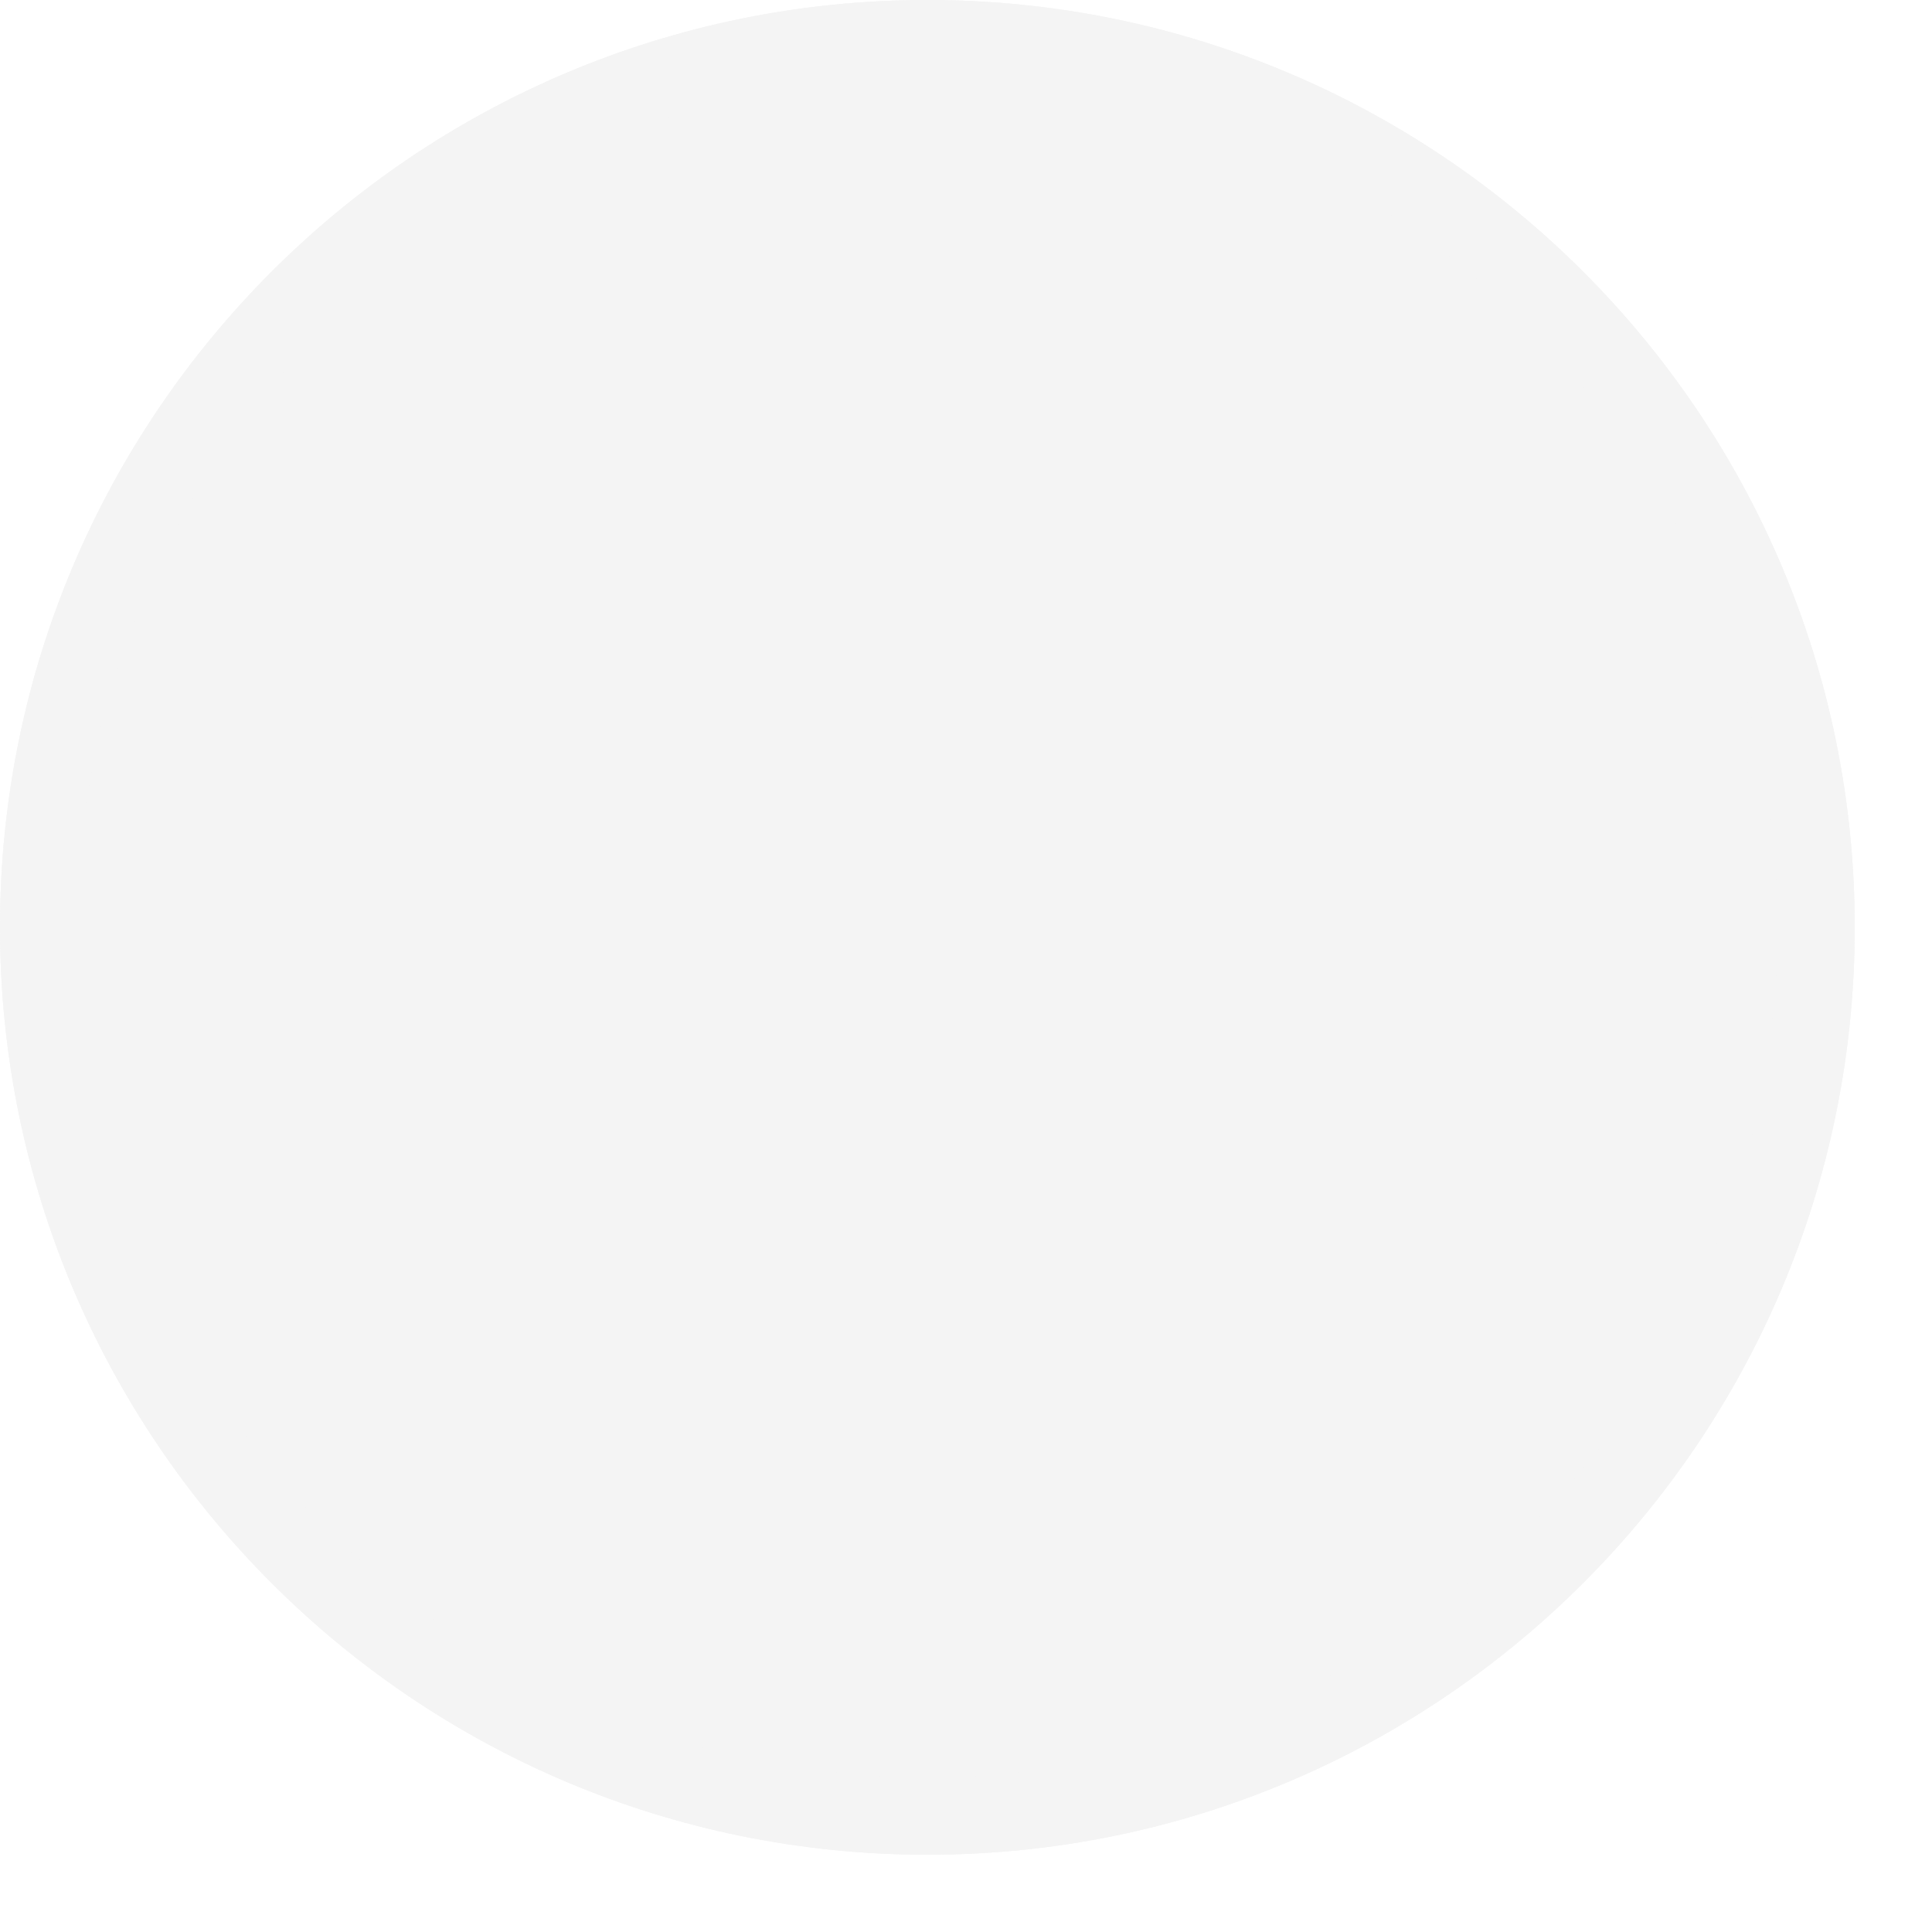
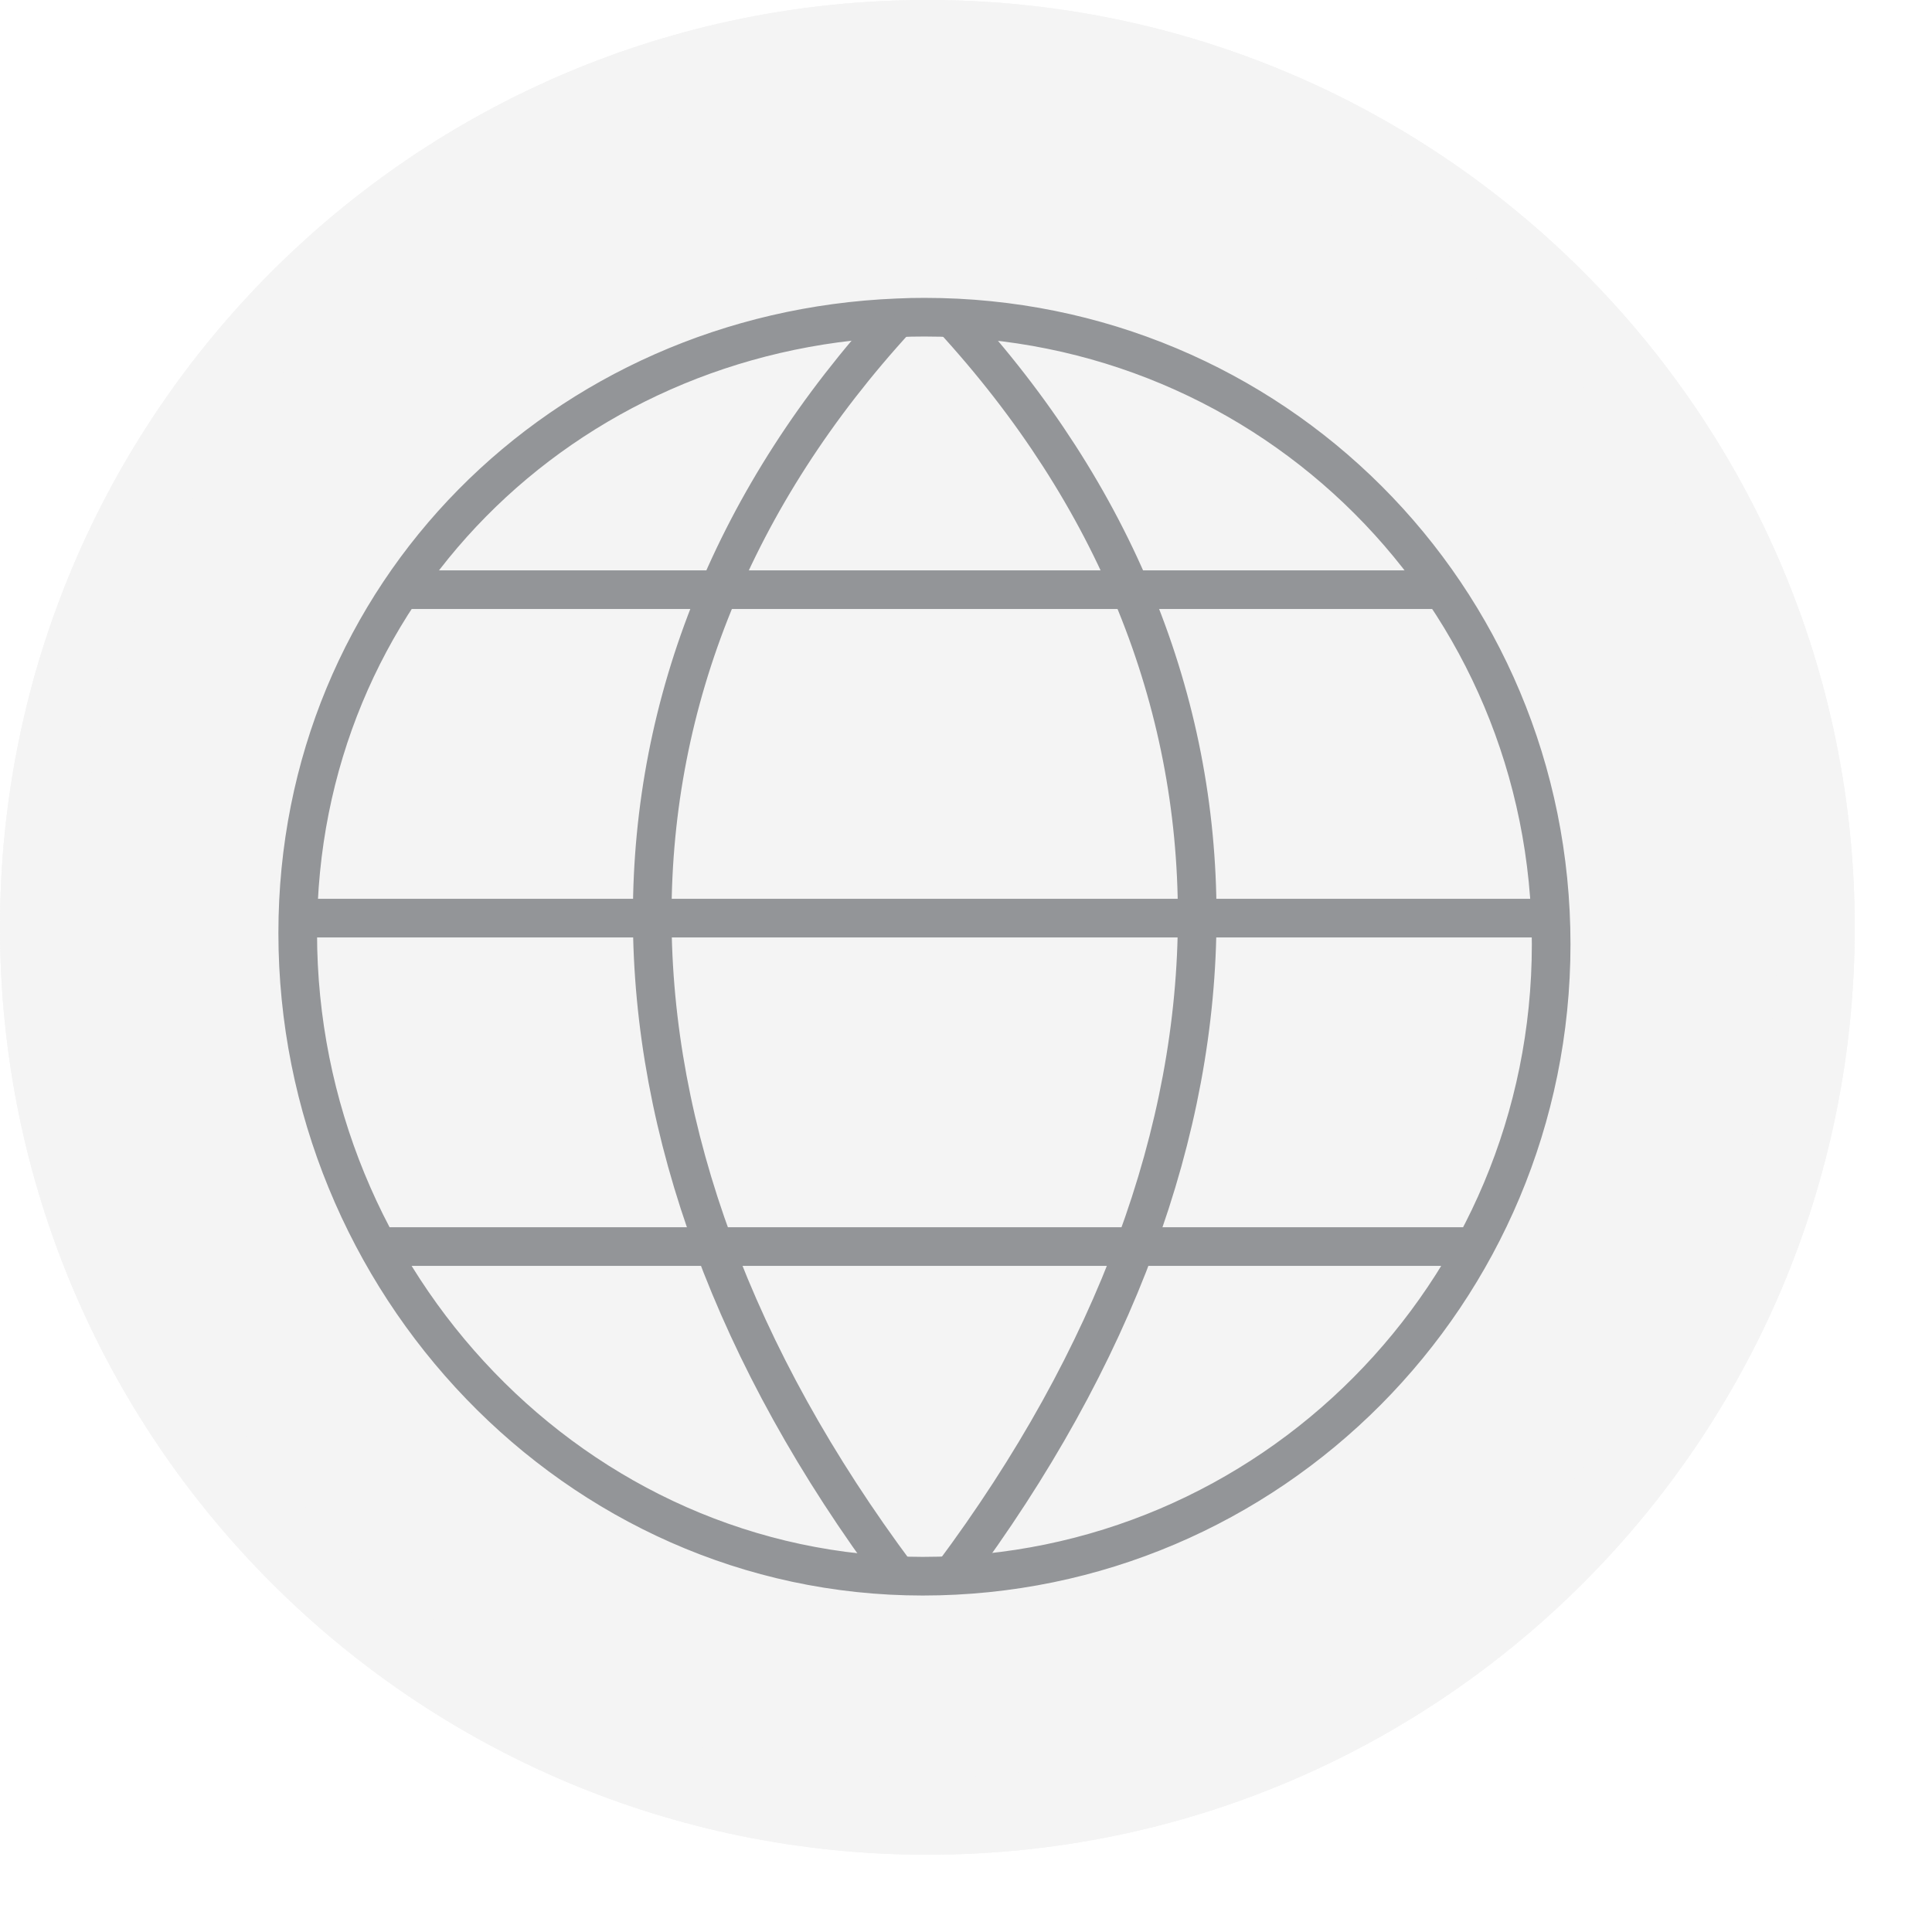
<svg xmlns="http://www.w3.org/2000/svg" xmlns:xlink="http://www.w3.org/1999/xlink" width="50" height="50" viewBox="0 0 50 50" version="1.1">
  <defs>
    <circle id="path-1" cx="24" cy="24" r="24" />
  </defs>
  <g id="ui-kit---1440" stroke="none" stroke-width="1" fill="none" fill-rule="evenodd">
    <g id="sticker-sheet" transform="translate(-267, -93)">
      <g id="create:dropdown" transform="translate(251, 73)">
        <g id="volume">
          <g id="icon" transform="translate(16, 20)">
            <g id="Oval-2">
              <use fill="#F4F4F4" fill-rule="evenodd" xlink:href="#path-1" class="circle" />
              <circle stroke="#F4F4F4" stroke-width="2" cx="24" cy="24" r="23" class="outerCircle" />
            </g>
-             <g id="Group-14" transform="translate(7, 7.5)" class="insidePath">
+             <g id="Group-14" transform="translate(7, 7.5)" class="insidePath" stroke="#939598">
              <path d="M33.144,16.938 C33.144,25.97 25.862,33.292 16.88,33.292 C7.898,33.292 0.705,25.678 0.705,16.645 C0.705,7.852 7.572,1.075 16.228,0.725 C16.461,0.713 16.696,0.709 16.932,0.709 C25.913,0.709 33.144,7.907 33.144,16.938 L33.144,16.938 Z" id="Stroke-8230" />
              <path d="M16.226,0.724 C7.764,9.933 7.764,21.946 16.226,33.279" id="Stroke-8231" />
              <path d="M17.637,0.724 C26.099,9.933 26.099,21.943 17.637,33.276" id="Stroke-8232" />
              <path d="M2.821,24.761 L31.116,24.761" id="Stroke-8233" />
              <path d="M3.394,7.761 L30.279,7.761" id="Stroke-8234" />
              <path d="M0.705,16.261 L33.055,16.261" id="Stroke-8235" />
            </g>
          </g>
        </g>
      </g>
    </g>
  </g>
</svg>
